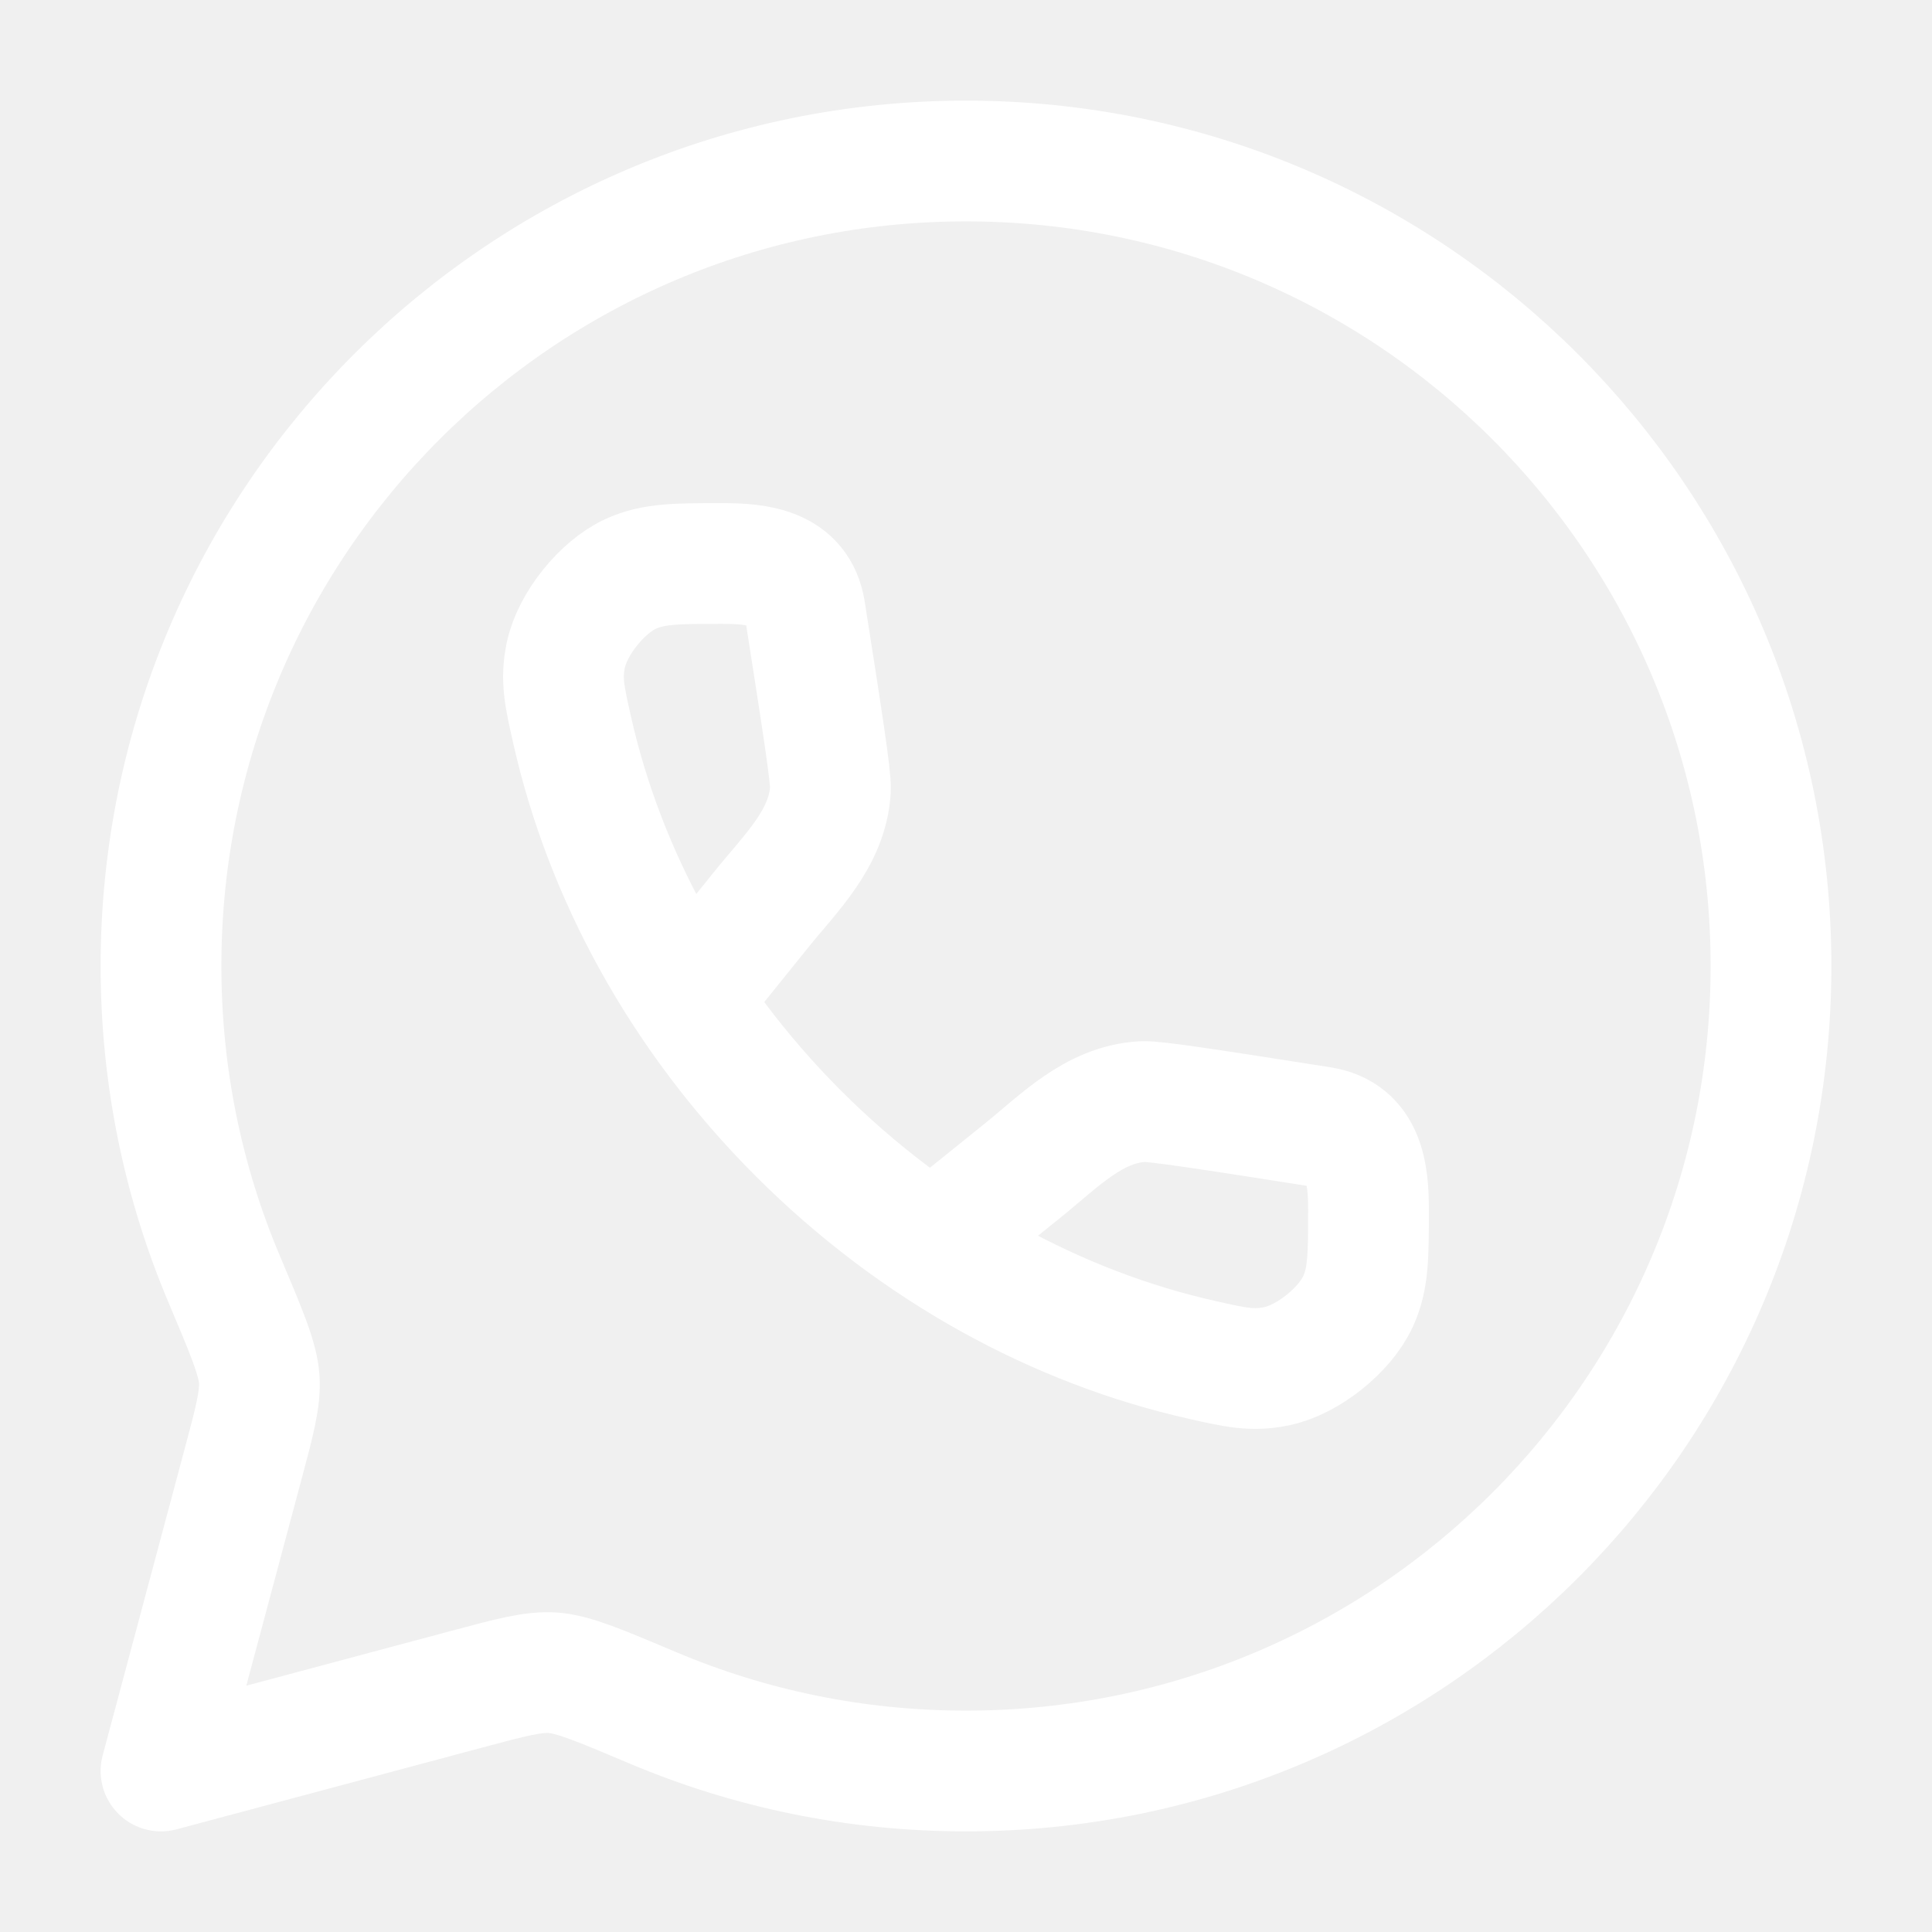
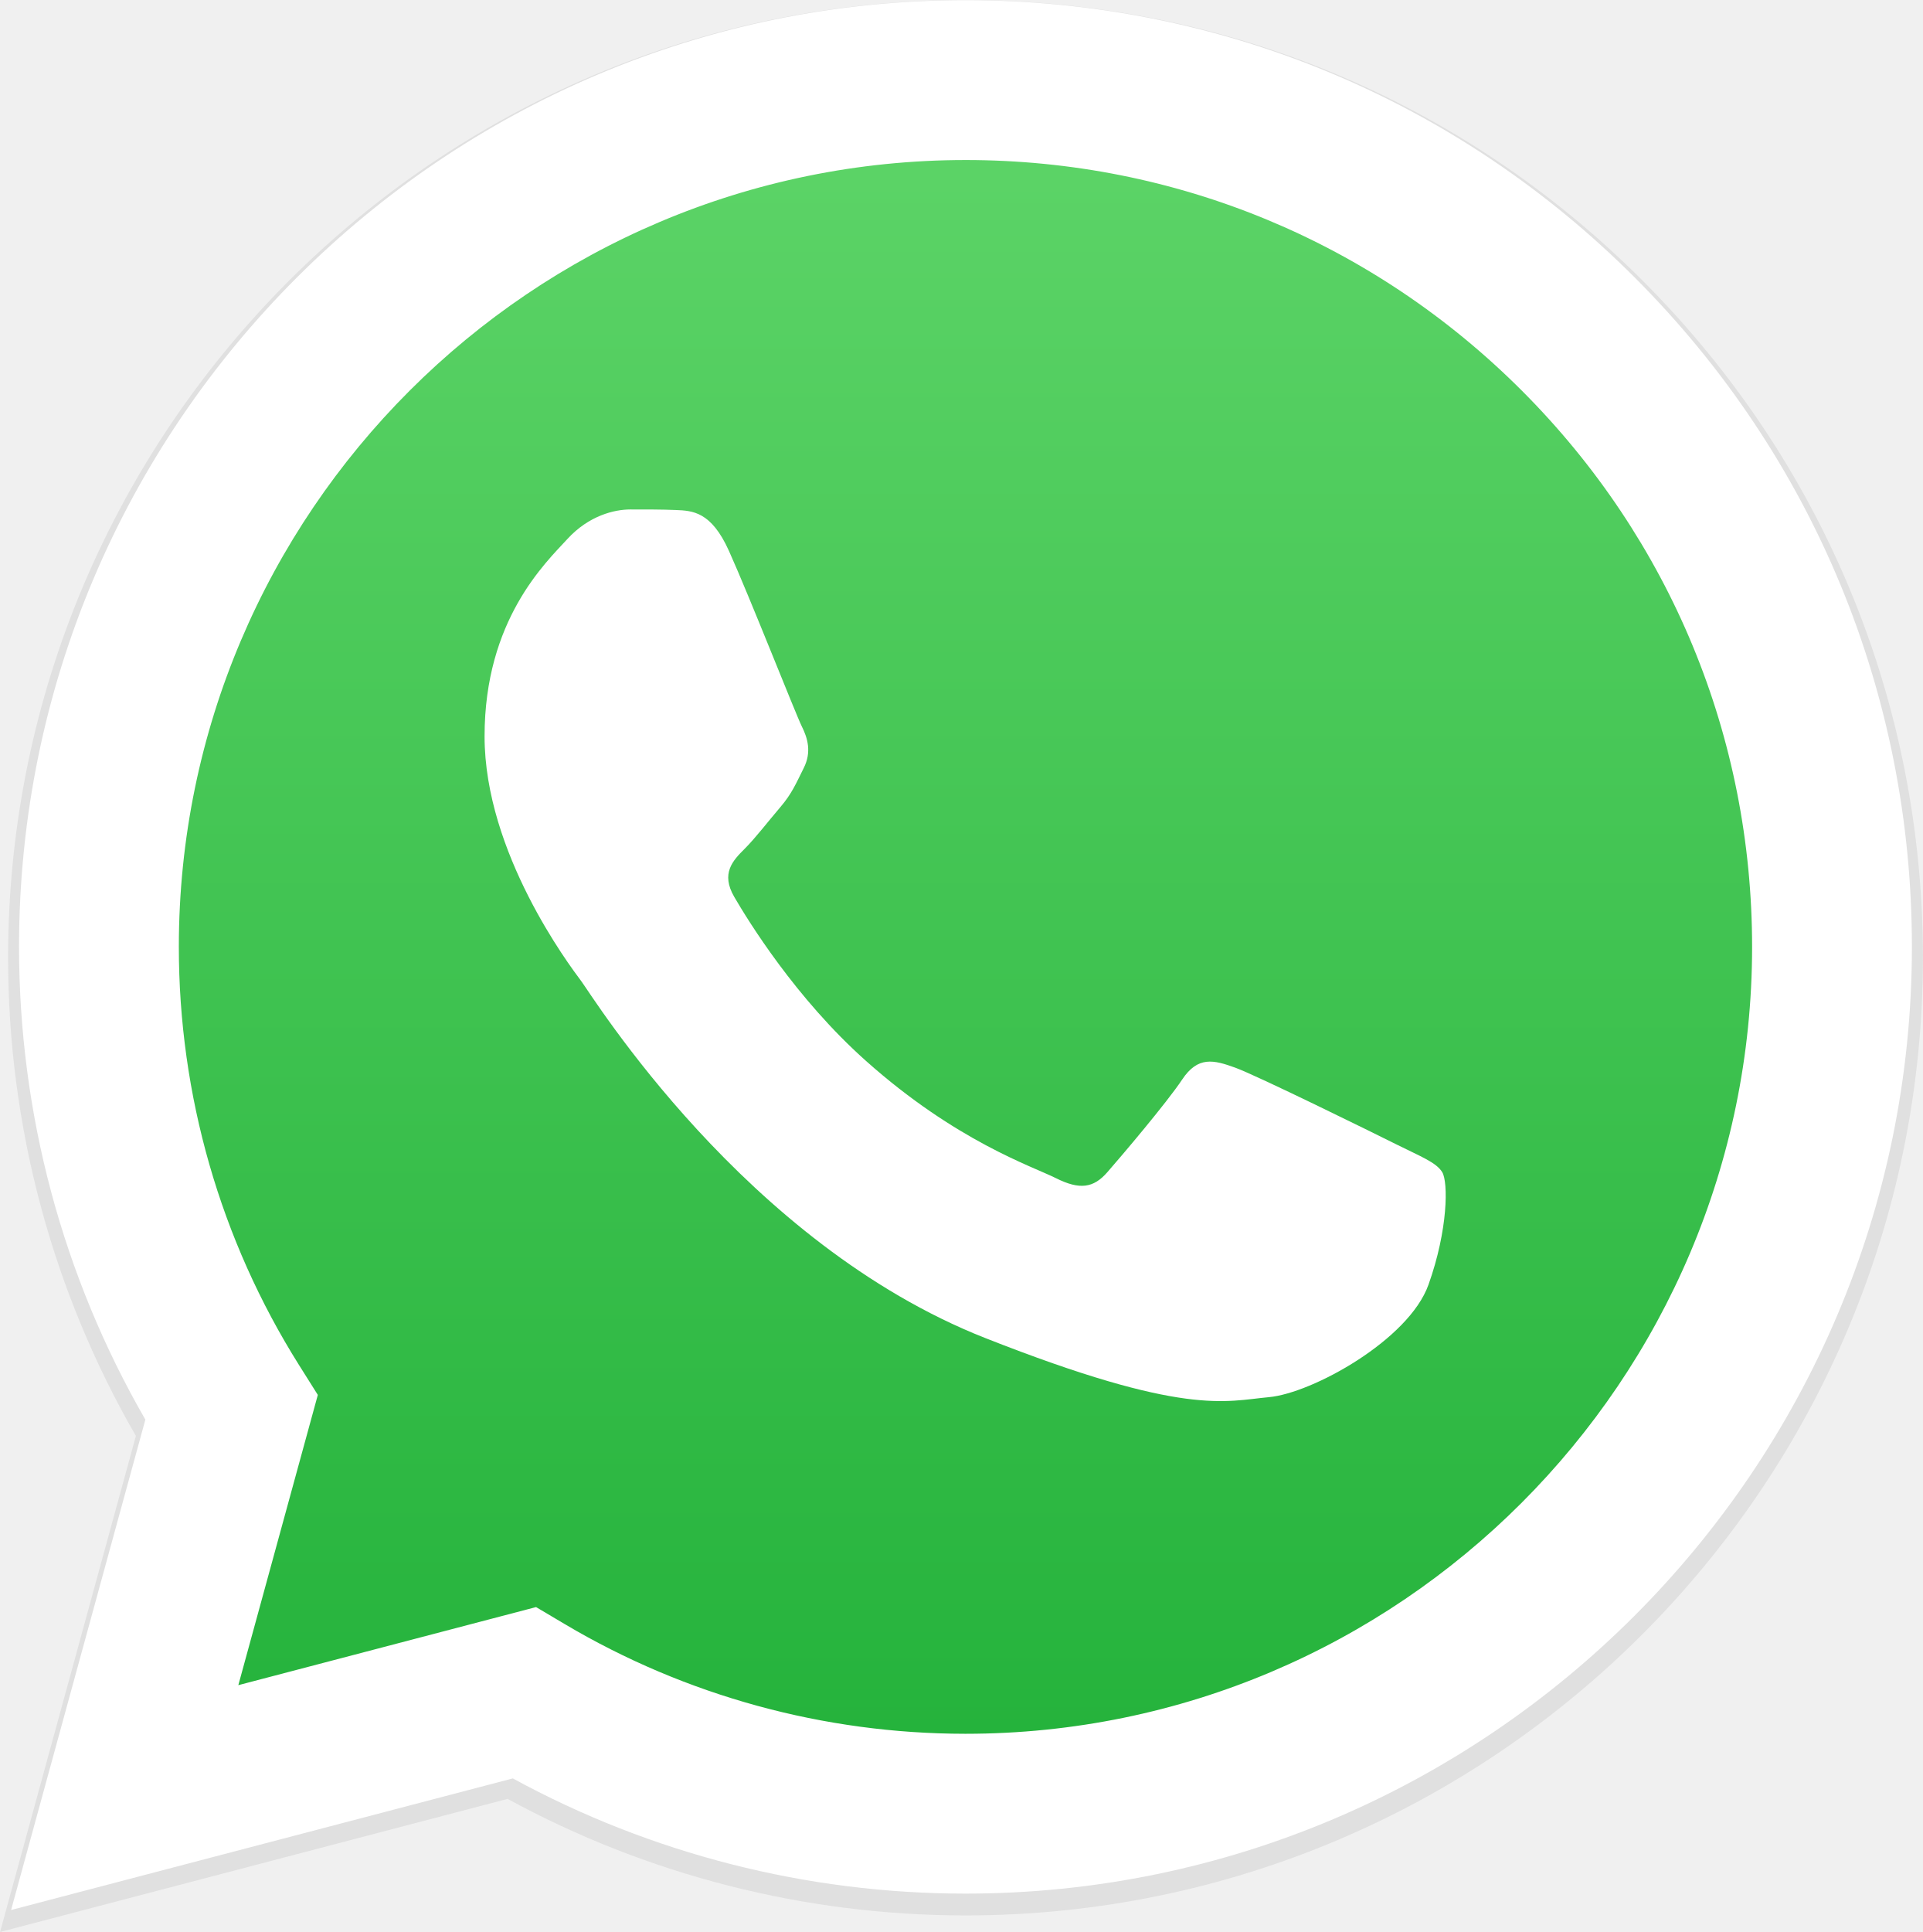
- <svg xmlns="http://www.w3.org/2000/svg" viewBox="0 0 24 24" width="24" height="24" color="#ffffff" fill="none" stroke="#ffffff" stroke-width="1.5" stroke-linejoin="round">
-   <path d="M12 22C17.523 22 22 17.523 22 12C22 6.477 17.523 2 12 2C6.477 2 2 6.477 2 12C2 13.379 2.279 14.693 2.784 15.888C3.063 16.548 3.202 16.878 3.22 17.128C3.237 17.378 3.163 17.652 3.016 18.201L2 22L5.799 20.984C6.348 20.837 6.622 20.763 6.872 20.78C7.122 20.798 7.452 20.937 8.112 21.216C9.307 21.721 10.621 22 12 22Z" />
-   <path d="M8.588 12.377L9.459 11.296C9.826 10.84 10.28 10.415 10.316 9.808C10.324 9.655 10.217 8.967 10.001 7.59C9.916 7.049 9.411 7 8.973 7C8.403 7 8.118 7 7.835 7.129C7.477 7.293 7.11 7.752 7.029 8.137C6.965 8.442 7.013 8.652 7.108 9.072C7.51 10.855 8.455 12.616 9.919 14.081C11.384 15.545 13.145 16.49 14.928 16.892C15.348 16.987 15.558 17.035 15.863 16.971C16.248 16.89 16.707 16.523 16.871 16.165C17 15.882 17 15.597 17 15.027C17 14.589 16.951 14.084 16.41 13.999C15.033 13.783 14.345 13.676 14.192 13.684C13.585 13.72 13.16 14.174 12.704 14.541L11.623 15.412" />
+ <svg xmlns="http://www.w3.org/2000/svg" width="2489" height="2500" viewBox="0 0 1219.547 1225.016" id="whatsapp">
+   <path fill="#E0E0E0" d="M1041.858 178.02C927.206 63.289 774.753.07 612.325 0 277.617 0 5.232 272.298 5.098 606.991c-.039 106.986 27.915 211.42 81.048 303.476L0 1225.016l321.898-84.406c88.689 48.368 188.547 73.855 290.166 73.896h.258.003c334.654 0 607.08-272.346 607.222-607.023.056-162.208-63.052-314.724-177.689-429.463zm-429.533 933.963h-.197c-90.578-.048-179.402-24.366-256.878-70.339l-18.438-10.93-191.021 50.083 51-186.176-12.013-19.087c-50.525-80.336-77.198-173.175-77.16-268.504.111-278.186 226.507-504.503 504.898-504.503 134.812.056 261.519 52.604 356.814 147.965 95.289 95.36 147.728 222.128 147.688 356.948-.118 278.195-226.522 504.543-504.693 504.543z" />
+   <linearGradient id="a" x1="609.77" x2="609.77" y1="1190.114" y2="21.084" gradientUnits="userSpaceOnUse">
+     <stop offset="0" stop-color="#20b038" />
+     <stop offset="1" stop-color="#60d66a" />
+   </linearGradient>
+   <path fill="url(#a)" d="M27.875 1190.114l82.211-300.18c-50.719-87.852-77.391-187.523-77.359-289.602.133-319.398 260.078-579.25 579.469-579.25 155.016.07 300.508 60.398 409.898 169.891 109.414 109.492 169.633 255.031 169.57 409.812-.133 319.406-260.094 579.281-579.445 579.281-.023 0 .016 0 0 0h-.258c-96.977-.031-192.266-24.375-276.898-70.5l-307.188 80.548z" />
+   <path fill="#FFF" fill-rule="evenodd" d="M462.273 349.294c-11.234-24.977-23.062-25.477-33.75-25.914-8.742-.375-18.75-.352-28.742-.352-10 0-26.25 3.758-39.992 18.766-13.75 15.008-52.5 51.289-52.5 125.078 0 73.797 53.75 145.102 61.242 155.117 7.5 10 103.758 166.266 256.203 226.383 126.695 49.961 152.477 40.023 179.977 37.523s88.734-36.273 101.234-71.297c12.5-35.016 12.5-65.031 8.75-71.305-3.75-6.25-13.75-10-28.75-17.5s-88.734-43.789-102.484-48.789-23.75-7.5-33.75 7.516c-10 15-38.727 48.773-47.477 58.773-8.75 10.023-17.5 11.273-32.5 3.773-15-7.523-63.305-23.344-120.609-74.438-44.586-39.75-74.688-88.844-83.438-103.859-8.75-15-.938-23.125 6.586-30.602 6.734-6.719 15-17.508 22.5-26.266 7.484-8.758 9.984-15.008 14.984-25.008 5-10.016 2.5-18.773-1.25-26.273s-32.898-81.67-46.234-111.326z" clip-rule="evenodd" />
+   <path fill="#FFF" d="M1036.898 176.091C923.562 62.677 772.859.185 612.297.114 281.43.114 12.172 269.286 12.039 600.137 12 705.896 39.633 809.13 92.156 900.13L7 1211.067l318.203-83.438c87.672 47.812 186.383 73.008 286.836 73.047h.255.003c330.812 0 600.109-269.219 600.25-600.055.055-160.343-62.328-311.108-175.649-424.53zm-424.601 923.242h-.195c-89.539-.047-177.344-24.086-253.93-69.531l-18.227-10.805-188.828 49.508 50.414-184.039-11.875-18.867c-49.945-79.414-76.312-171.188-76.273-265.422.109-274.992 223.906-498.711 499.102-498.711 133.266.055 258.516 52 352.719 146.266 94.195 94.266 146.031 219.578 145.992 352.852-.118 274.999-223.923 498.749-498.899 498.749z" />
</svg>
